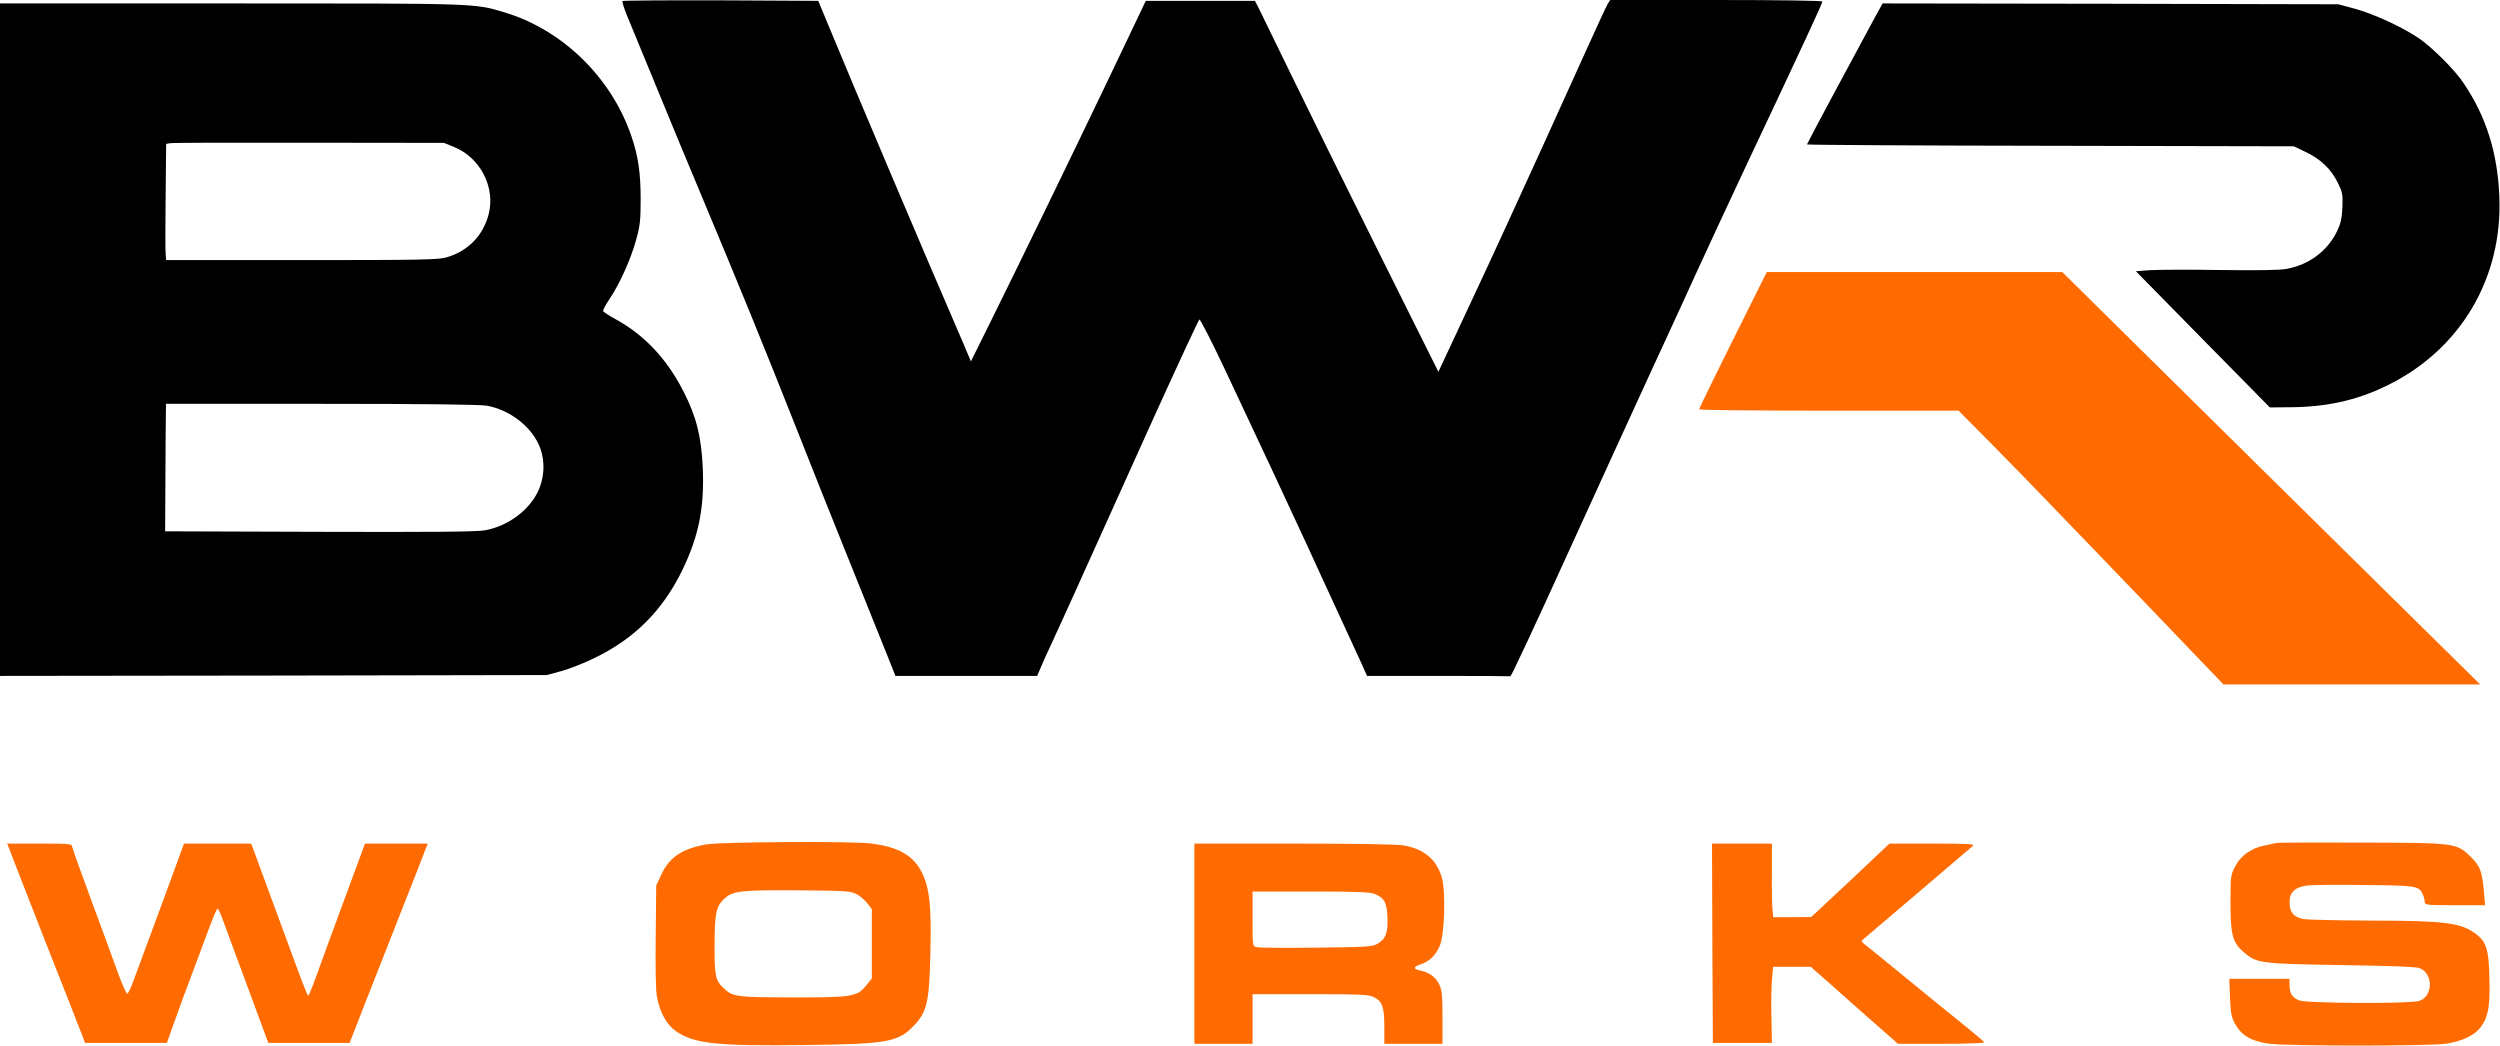
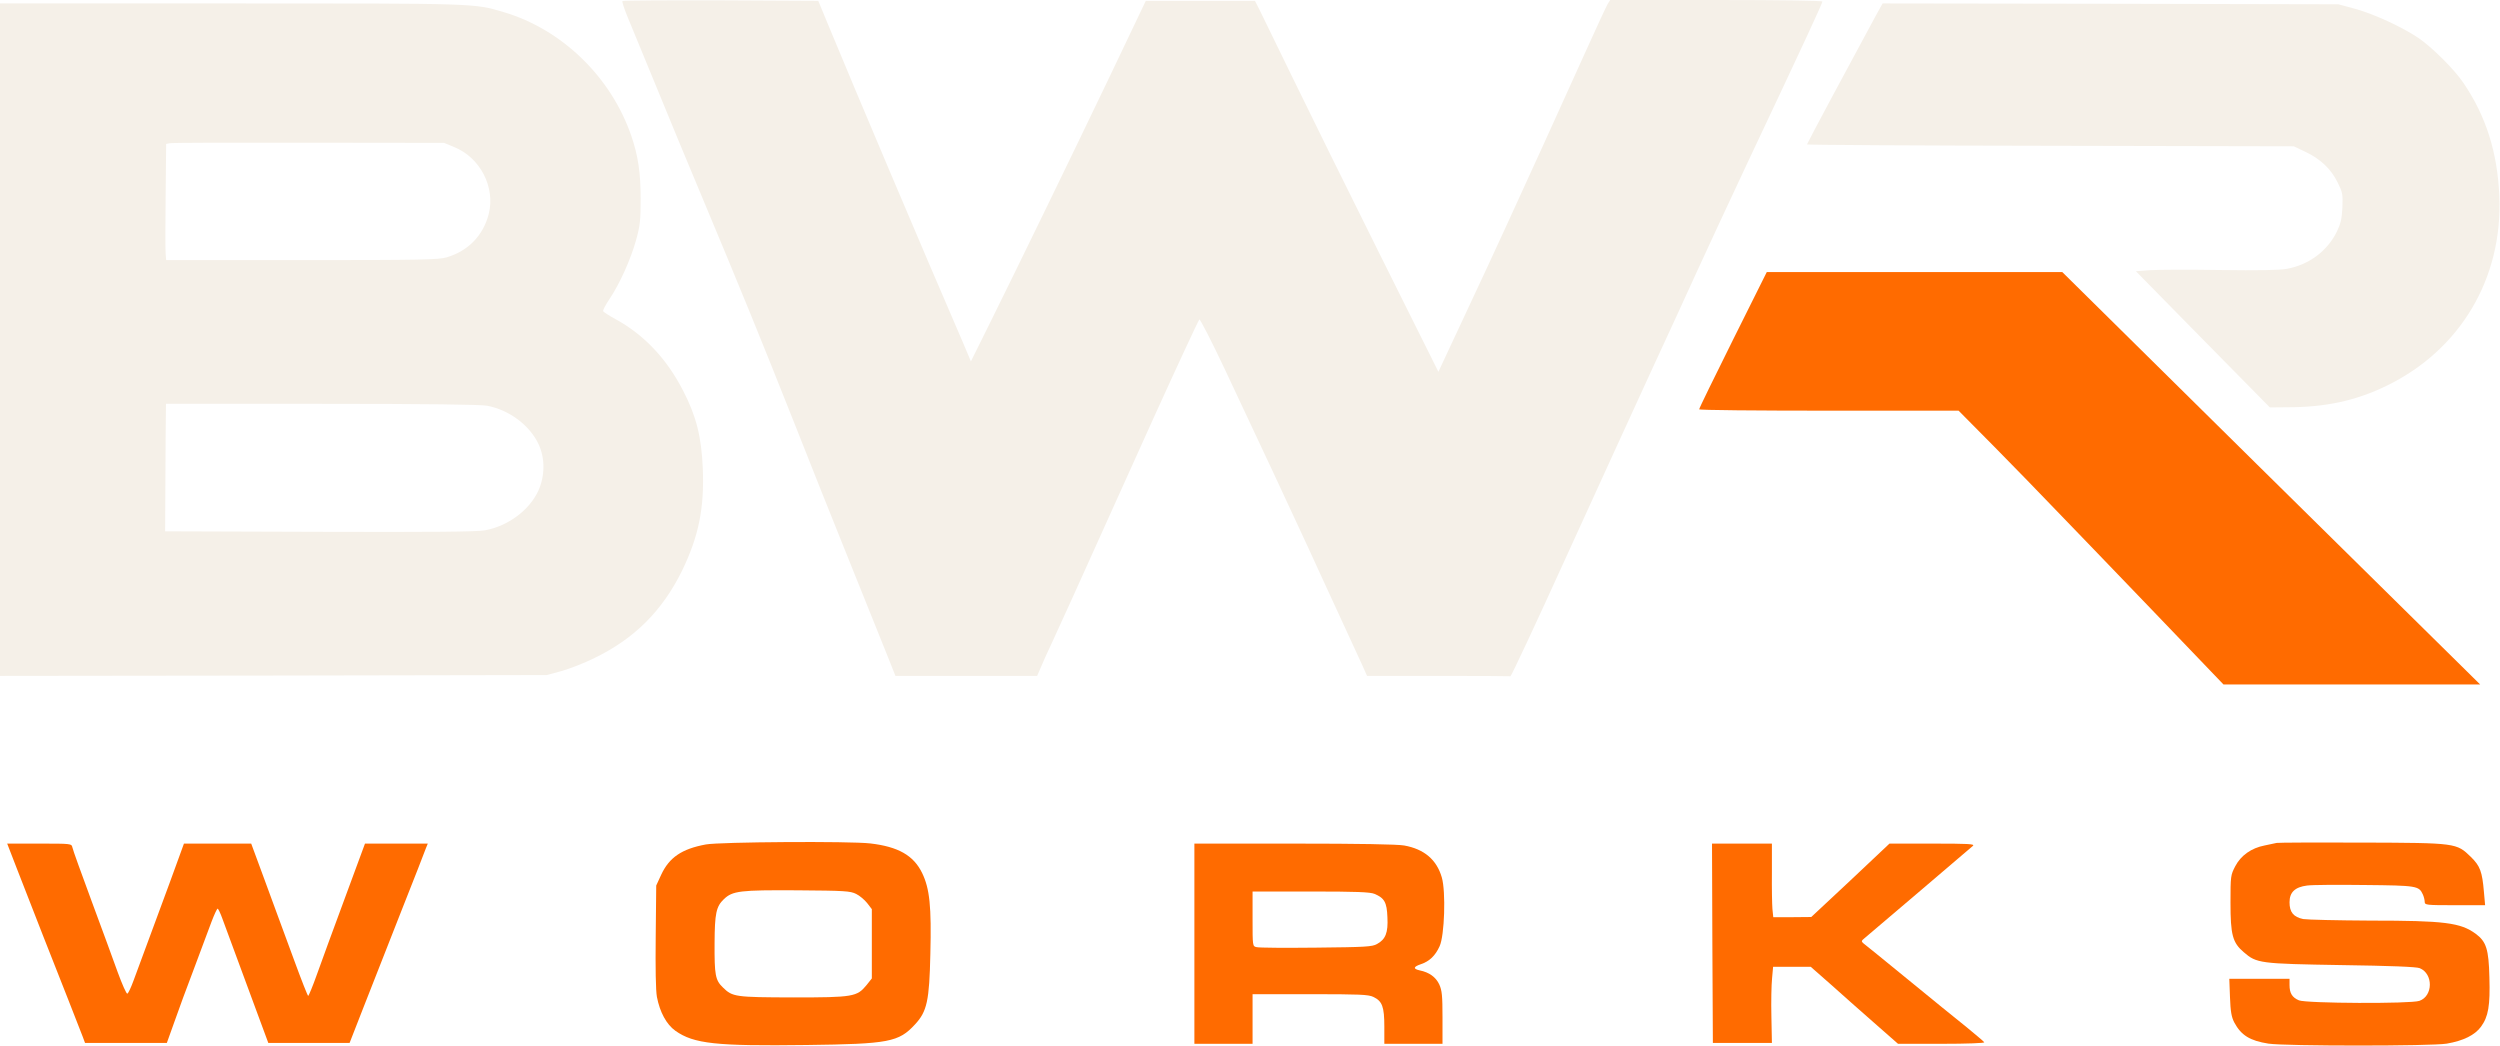
<svg xmlns="http://www.w3.org/2000/svg" width="1948" height="815" viewBox="0 0 1948 815" fill="none">
-   <path d="M485.067 0.8C484.533 1.2 486.267 6.4 488.667 12.4C491.2 18.4 499.6 38.933 507.467 58C524.933 100.533 534.4 123.467 546.4 152C576.533 224 593.333 265.067 618.8 329.333C629.867 357.6 649.2 405.867 661.6 436.667C674 467.467 687.2 500.267 690.933 509.6L697.733 526.667H752.933H808.133L810.667 520.8C812 517.467 816.133 508.267 819.867 500.4C831.6 474.8 841.467 453.067 850 434C857.867 416.4 877.733 372.4 899.333 324.667C917.2 285.333 933.6 250 934.533 248.933C935.067 248.4 943.867 265.467 954 286.933C977.867 337.467 1010.4 407.2 1019.33 426.667C1023.2 435.067 1033.33 457.333 1042 476C1050.53 494.667 1059.33 513.733 1061.47 518.267L1065.2 526.667H1120.67C1151.07 526.667 1176.4 526.8 1176.93 526.933C1177.47 527.2 1197.2 485.067 1220.67 433.333C1244.27 381.6 1273.87 316.8 1286.53 289.333C1299.33 261.867 1315.47 226.4 1322.67 210.667C1329.87 194.933 1347.87 156.133 1362.67 124.667C1406.67 31.467 1420 2.533 1420 1.2C1420 0.533 1388.4 -6.00339e-05 1337.33 -6.00339e-05H1254.67L1252.8 2.933C1251.73 4.667 1244 21.333 1235.6 40C1227.2 58.667 1212.4 91.333 1202.67 112.667C1192.93 133.867 1180 162.4 1173.73 176C1167.6 189.6 1153.07 220.667 1141.6 245.2L1120.8 289.733L1075.33 198.533C1050.4 148.4 1019.73 86.4 1007.33 60.8C994.8 35.2 983.2 11.2 981.333 7.467L977.867 0.667H935.333H892.8L863.867 61.333C831.867 128.133 795.733 202.4 772 250.4L756.533 281.6L750.4 267.067C719.2 195.067 664.533 65.867 645.6 20L637.6 0.667L561.733 0.267C520 0.133 485.467 0.4 485.067 0.8Z" fill="black" />
-   <path d="M0 264.667V526.667L213.067 526.4L426 526L437.333 522.934C443.6 521.2 455.333 516.667 463.333 512.667C494.4 497.6 516.133 475.867 531.467 444.667C544.4 418 548.933 395.867 547.6 364.667C546.533 340.267 542.533 324.267 532.4 304.667C519.6 279.6 502 260.934 479.6 248.667C474.667 246 470.4 243.2 470 242.534C469.6 241.867 471.733 237.734 474.8 233.2C482.8 221.334 491.333 202.4 495.6 187.2C498.8 175.6 499.2 171.6 499.2 154.667C499.2 134.667 497.2 121.2 491.867 105.734C476.133 60 438 22.934 392.533 9.467C369.067 2.534 373.2 2.667 179.867 2.667H0V264.667ZM353.733 114.534C374.133 122.667 386.133 145.867 380.8 166.8C376.533 183.467 364.8 195.6 348 200.534C341.733 202.4 327.733 202.667 235.2 202.667H129.467L129.067 197.6C128.8 194.934 128.8 174.534 129.067 152.4L129.467 112.134L132.4 111.6C134 111.2 182.8 111.067 240.667 111.2L346 111.334L353.733 114.534ZM379.467 316.134C396.667 319.334 412.8 331.334 419.733 346.267C424.8 357.334 424.667 370.8 419.467 382.4C412.533 397.467 396 409.867 378 413.2C372.267 414.4 335.467 414.667 249.333 414.4L128.667 414L128.8 389.334C128.8 375.734 128.933 353.467 129.067 339.6L129.333 314.667H250.4C332.4 314.667 374 315.2 379.467 316.134Z" fill="black" />
-   <path d="M1461.6 12.267C1442.4 47.6 1408 111.867 1408 112.533C1408 112.933 1493.33 113.467 1597.73 113.6L1787.33 114L1796.27 118.267C1808 123.733 1816.4 131.733 1821.47 142.133C1825.33 149.867 1825.6 151.333 1825.2 161.6C1824.8 170.4 1823.87 174.267 1820.93 180.4C1813.47 195.6 1799.2 206.267 1782 209.467C1776.53 210.533 1759.73 210.8 1730 210.4C1705.87 210 1681.07 210.133 1675.07 210.533L1664.27 211.333L1716.4 264.4L1768.67 317.467L1782.67 317.333C1812.27 317.333 1835.87 312.133 1859.47 300.667C1917.07 272.8 1950.27 216.8 1947.47 152.667C1946 118.8 1937.2 90.8 1919.73 64.933C1912.67 54.267 1894.93 36.667 1884.27 29.467C1871.47 20.933 1850.13 11.067 1835.33 6.933L1822 3.333L1644.4 2.933L1466.93 2.667L1461.6 12.267Z" fill="black" />
+   <path d="M485.067 0.8C484.533 1.2 486.267 6.4 488.667 12.4C491.2 18.4 499.6 38.933 507.467 58C524.933 100.533 534.4 123.467 546.4 152C576.533 224 593.333 265.067 618.8 329.333C629.867 357.6 649.2 405.867 661.6 436.667C674 467.467 687.2 500.267 690.933 509.6L697.733 526.667H752.933H808.133L810.667 520.8C812 517.467 816.133 508.267 819.867 500.4C831.6 474.8 841.467 453.067 850 434C857.867 416.4 877.733 372.4 899.333 324.667C917.2 285.333 933.6 250 934.533 248.933C935.067 248.4 943.867 265.467 954 286.933C977.867 337.467 1010.4 407.2 1019.33 426.667C1023.2 435.067 1033.33 457.333 1042 476C1050.53 494.667 1059.33 513.733 1061.47 518.267L1065.2 526.667H1120.67C1151.07 526.667 1176.4 526.8 1176.93 526.933C1177.47 527.2 1197.2 485.067 1220.67 433.333C1244.27 381.6 1273.87 316.8 1286.53 289.333C1299.33 261.867 1315.47 226.4 1322.67 210.667C1329.87 194.933 1347.87 156.133 1362.67 124.667C1406.67 31.467 1420 2.533 1420 1.2C1420 0.533 1388.4 -6.00339e-05 1337.33 -6.00339e-05H1254.67L1252.8 2.933C1251.73 4.667 1244 21.333 1235.6 40C1227.2 58.667 1212.4 91.333 1202.67 112.667C1192.93 133.867 1180 162.4 1173.73 176C1167.6 189.6 1153.07 220.667 1141.6 245.2L1120.8 289.733L1075.33 198.533C1050.4 148.4 1019.73 86.4 1007.33 60.8C994.8 35.2 983.2 11.2 981.333 7.467L977.867 0.667H935.333H892.8L863.867 61.333C831.867 128.133 795.733 202.4 772 250.4L756.533 281.6L750.4 267.067C719.2 195.067 664.533 65.867 645.6 20L637.6 0.667L561.733 0.267C520 0.133 485.467 0.4 485.067 0.8Z" fill="#F5F0E8" />
+   <path d="M0 264.667V526.667L213.067 526.4L426 526L437.333 522.934C443.6 521.2 455.333 516.667 463.333 512.667C494.4 497.6 516.133 475.867 531.467 444.667C544.4 418 548.933 395.867 547.6 364.667C546.533 340.267 542.533 324.267 532.4 304.667C519.6 279.6 502 260.934 479.6 248.667C474.667 246 470.4 243.2 470 242.534C469.6 241.867 471.733 237.734 474.8 233.2C482.8 221.334 491.333 202.4 495.6 187.2C498.8 175.6 499.2 171.6 499.2 154.667C499.2 134.667 497.2 121.2 491.867 105.734C476.133 60 438 22.934 392.533 9.467C369.067 2.534 373.2 2.667 179.867 2.667H0V264.667ZM353.733 114.534C374.133 122.667 386.133 145.867 380.8 166.8C376.533 183.467 364.8 195.6 348 200.534C341.733 202.4 327.733 202.667 235.2 202.667H129.467L129.067 197.6C128.8 194.934 128.8 174.534 129.067 152.4L129.467 112.134L132.4 111.6C134 111.2 182.8 111.067 240.667 111.2L346 111.334L353.733 114.534ZM379.467 316.134C396.667 319.334 412.8 331.334 419.733 346.267C424.8 357.334 424.667 370.8 419.467 382.4C412.533 397.467 396 409.867 378 413.2C372.267 414.4 335.467 414.667 249.333 414.4L128.667 414L128.8 389.334C128.8 375.734 128.933 353.467 129.067 339.6L129.333 314.667H250.4C332.4 314.667 374 315.2 379.467 316.134Z" fill="#F5F0E8" />
+   <path d="M1461.6 12.267C1442.4 47.6 1408 111.867 1408 112.533C1408 112.933 1493.33 113.467 1597.73 113.6L1787.33 114L1796.27 118.267C1808 123.733 1816.4 131.733 1821.47 142.133C1825.33 149.867 1825.6 151.333 1825.2 161.6C1824.8 170.4 1823.87 174.267 1820.93 180.4C1813.47 195.6 1799.2 206.267 1782 209.467C1776.53 210.533 1759.73 210.8 1730 210.4C1705.87 210 1681.07 210.133 1675.07 210.533L1664.27 211.333L1716.4 264.4L1768.67 317.467L1782.67 317.333C1812.27 317.333 1835.87 312.133 1859.47 300.667C1917.07 272.8 1950.27 216.8 1947.47 152.667C1946 118.8 1937.2 90.8 1919.73 64.933C1912.67 54.267 1894.93 36.667 1884.27 29.467C1871.47 20.933 1850.13 11.067 1835.33 6.933L1822 3.333L1644.4 2.933L1466.93 2.667L1461.6 12.267Z" fill="#F5F0E8" />
  <path d="M1350.27 264.933C1335.73 294.133 1323.87 318.4 1324 318.933C1324 319.6 1369.47 320 1425.07 320H1526.13L1554.13 348.266C1569.47 363.866 1590.8 385.733 1601.33 396.8C1612 407.733 1645.87 443.066 1676.67 475.066L1732.53 533.333H1832.53H1932.53L1922 522.933C1916.13 517.2 1842.8 444.8 1759.07 362.266L1606.93 212H1491.73H1376.67L1350.27 264.933Z" fill="#FF6B00" />
  <path d="M550 658C531.2 661.467 521.467 668.133 515.2 681.6L511.333 690L510.933 729.467C510.667 754.267 510.933 771.733 511.867 776.8C514.133 788.667 519.333 798.267 526.267 803.2C540.667 813.333 557.733 815.2 628.533 814.267C692.667 813.467 700.267 812 712.933 798.267C722.4 788.133 724.133 779.733 724.933 743.333C725.867 706.267 724.4 692.4 718.533 680.267C711.867 666.533 699.867 659.733 678.133 657.2C662.267 655.333 560.8 656 550 658ZM667.067 696.533C669.867 697.867 673.733 701.2 675.733 703.733L679.333 708.4V735.467V762.4L675.2 767.6C667.733 776.667 664.933 777.2 618 777.2C572.8 777.067 570.8 776.8 563.333 769.467C557.333 763.733 556.667 759.733 556.8 734.667C556.933 711.867 558 706.4 564 700.667C570.8 694.133 576.667 693.467 621.333 693.733C658.133 694 662.533 694.267 667.067 696.533Z" fill="#FF6B00" />
  <path d="M1774 656.8C1772.53 657.067 1768.27 658 1764.53 658.8C1754.27 660.8 1746.13 666.534 1741.73 674.934C1738.13 681.867 1738 682.534 1738 703.334C1738 728.534 1739.6 734.534 1748.4 742C1758.4 750.667 1760.93 750.934 1824.67 752C1862 752.534 1883.2 753.334 1885.47 754.4C1896.13 758.8 1895.87 776.134 1885.2 779.867C1878.4 782.267 1797.2 781.867 1791.33 779.467C1786 777.2 1784 773.867 1784 767.467V762.667H1760.53H1737.07L1737.6 776.934C1738 788.267 1738.8 792.534 1740.93 796.667C1746.27 806.667 1753.07 810.934 1767.6 813.2C1780.8 815.2 1894.8 815.2 1906.53 813.2C1919.6 810.934 1928.4 806.534 1933.2 800C1938.93 792.134 1940.4 783.734 1939.73 761.334C1939.2 739.6 1937.33 733.734 1929.07 727.6C1917.2 718.934 1904.93 717.334 1846.93 717.334C1821.47 717.2 1798 716.667 1794.67 716.134C1787.07 714.534 1784 710.8 1784 703.067C1784 695.2 1788.27 691.2 1797.73 690C1801.6 689.467 1821.73 689.334 1842.67 689.6C1883.33 690 1884.8 690.267 1887.87 696.934C1888.67 698.667 1889.33 701.334 1889.33 702.667C1889.33 705.2 1890.4 705.334 1912.8 705.334H1936.4L1935.47 694.934C1934.13 679.2 1932.53 674.8 1925.33 667.734C1914 656.8 1914.27 656.8 1840.67 656.534C1805.47 656.4 1775.47 656.534 1774 656.8Z" fill="#FF6B00" />
  <path d="M12.667 675.6C24 704.8 42.933 753.2 53.333 779.334C58.533 792.534 63.6 805.467 64.533 808L66.267 812.667H98.133H130L135.733 796.667C138.8 787.867 145.733 768.934 151.2 754.667C156.533 740.4 162.667 724 164.8 718.267C166.933 712.667 169.067 708 169.6 708C170 708 171.733 711.467 173.2 715.6C176 723.334 180.667 736 199.2 786L209.067 812.667H240.8H272.4L283.333 784.667C289.333 769.2 302.4 736 312.4 710.667C322.4 685.334 331.2 663.067 331.867 660.934L333.333 657.334H308.8H284.4L268.8 699.6C260.133 722.934 250.4 749.6 247.067 758.934C243.733 768.4 240.533 776 240.133 776C239.733 776 234.933 763.867 229.467 748.934C224 734.134 217.867 717.467 215.867 712C213.867 706.534 209.067 693.6 205.333 683.334C201.6 673.067 197.867 663.067 197.067 660.934L195.733 657.334H169.467H143.333L139.067 669.067C136.8 675.467 128.8 697.2 121.333 717.334C113.867 737.467 106.133 758.4 104.133 763.867C102.133 769.334 100 774 99.2 774.267C98.533 774.534 95.2 767.067 91.733 757.6C88.4 748.267 79.2 723.2 71.333 702C63.467 680.667 56.667 662 56.4 660.267C55.733 657.334 55.467 657.334 30.667 657.334H5.6L12.667 675.6Z" fill="#FF6B00" />
  <path d="M930.667 735.334V813.334H953.333H976V794.001V774.667H1020.8C1059.47 774.667 1066.27 774.934 1070.13 776.801C1077.07 780.134 1078.67 784.401 1078.67 800.001V813.334H1101.33H1124V792.934C1124 775.867 1123.6 771.734 1121.47 767.067C1118.8 761.334 1113.6 757.601 1106.27 756.134C1100.93 754.934 1101.2 753.334 1107.07 751.334C1113.87 749.067 1118.4 744.667 1121.73 737.334C1125.6 729.067 1126.67 694.801 1123.47 683.734C1119.47 669.867 1109.73 661.601 1094.13 658.801C1088.93 657.867 1058.67 657.334 1008.4 657.334H930.667V735.334ZM1071.07 696.534C1078.67 699.734 1080.67 703.067 1081.07 714.667C1081.73 726.801 1079.6 732.001 1072.93 735.601C1069.2 737.734 1063.73 738.001 1025.47 738.401C1001.6 738.667 980.8 738.534 979.067 738.001C976 737.334 976 737.201 976 716.001V694.667H1021.33C1056.67 694.667 1067.73 695.067 1071.07 696.534Z" fill="#FF6B00" />
  <path d="M1334.27 734.934L1334.67 812.667H1357.6H1380.67L1380.27 792.001C1380 780.667 1380.27 767.334 1380.8 762.267L1381.6 753.334H1396.27H1410.93L1426.4 766.934C1434.8 774.534 1450.13 788.001 1460.27 796.934L1478.93 813.334H1512.8C1532.67 813.334 1546.53 812.801 1546.13 812.134C1545.73 811.467 1539.47 806.267 1532.4 800.401C1525.2 794.667 1504.67 778.001 1486.8 763.334C1468.8 748.667 1453.2 735.867 1452 735.067C1450.27 733.601 1450.27 733.067 1452.8 731.067C1458 726.667 1535.33 660.934 1537.33 659.067C1538.93 657.601 1533.73 657.334 1505.73 657.334H1472.27L1441.87 686.001L1411.33 714.534L1396.53 714.667H1381.73L1381.07 708.267C1380.8 704.801 1380.53 692.001 1380.67 679.734V657.334H1357.33H1334L1334.27 734.934Z" fill="#FF6B00" />
</svg>
